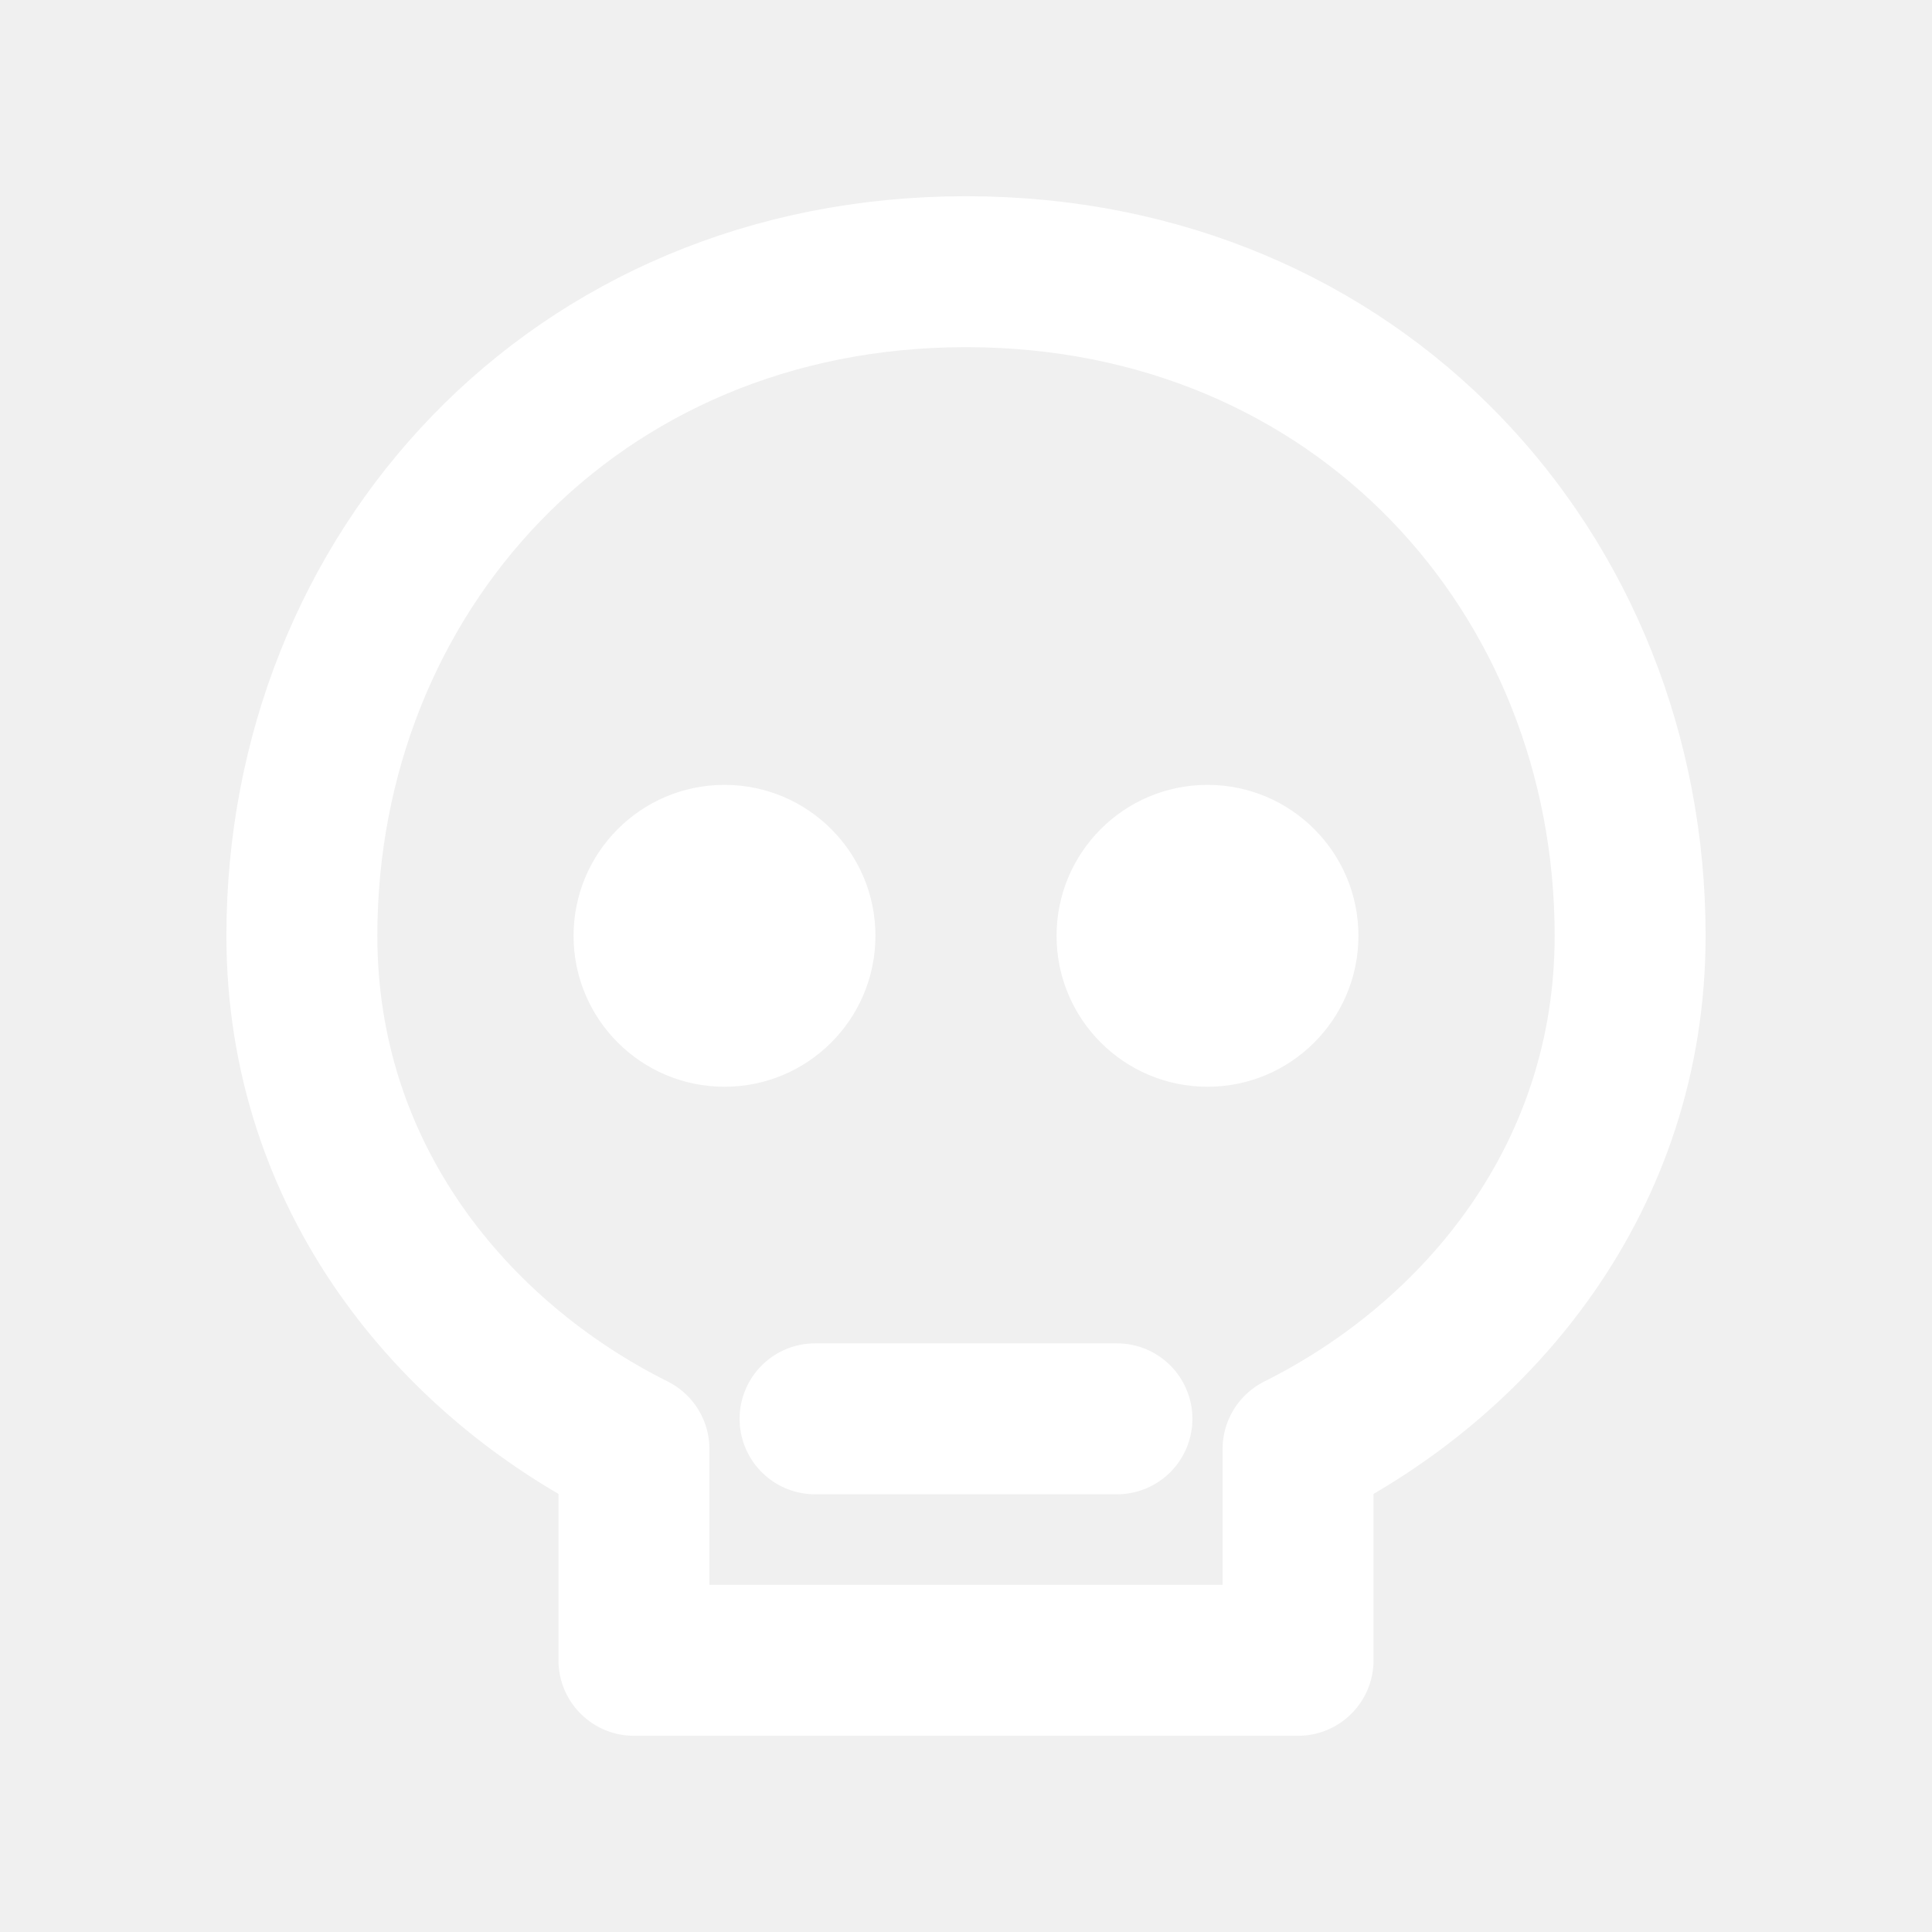
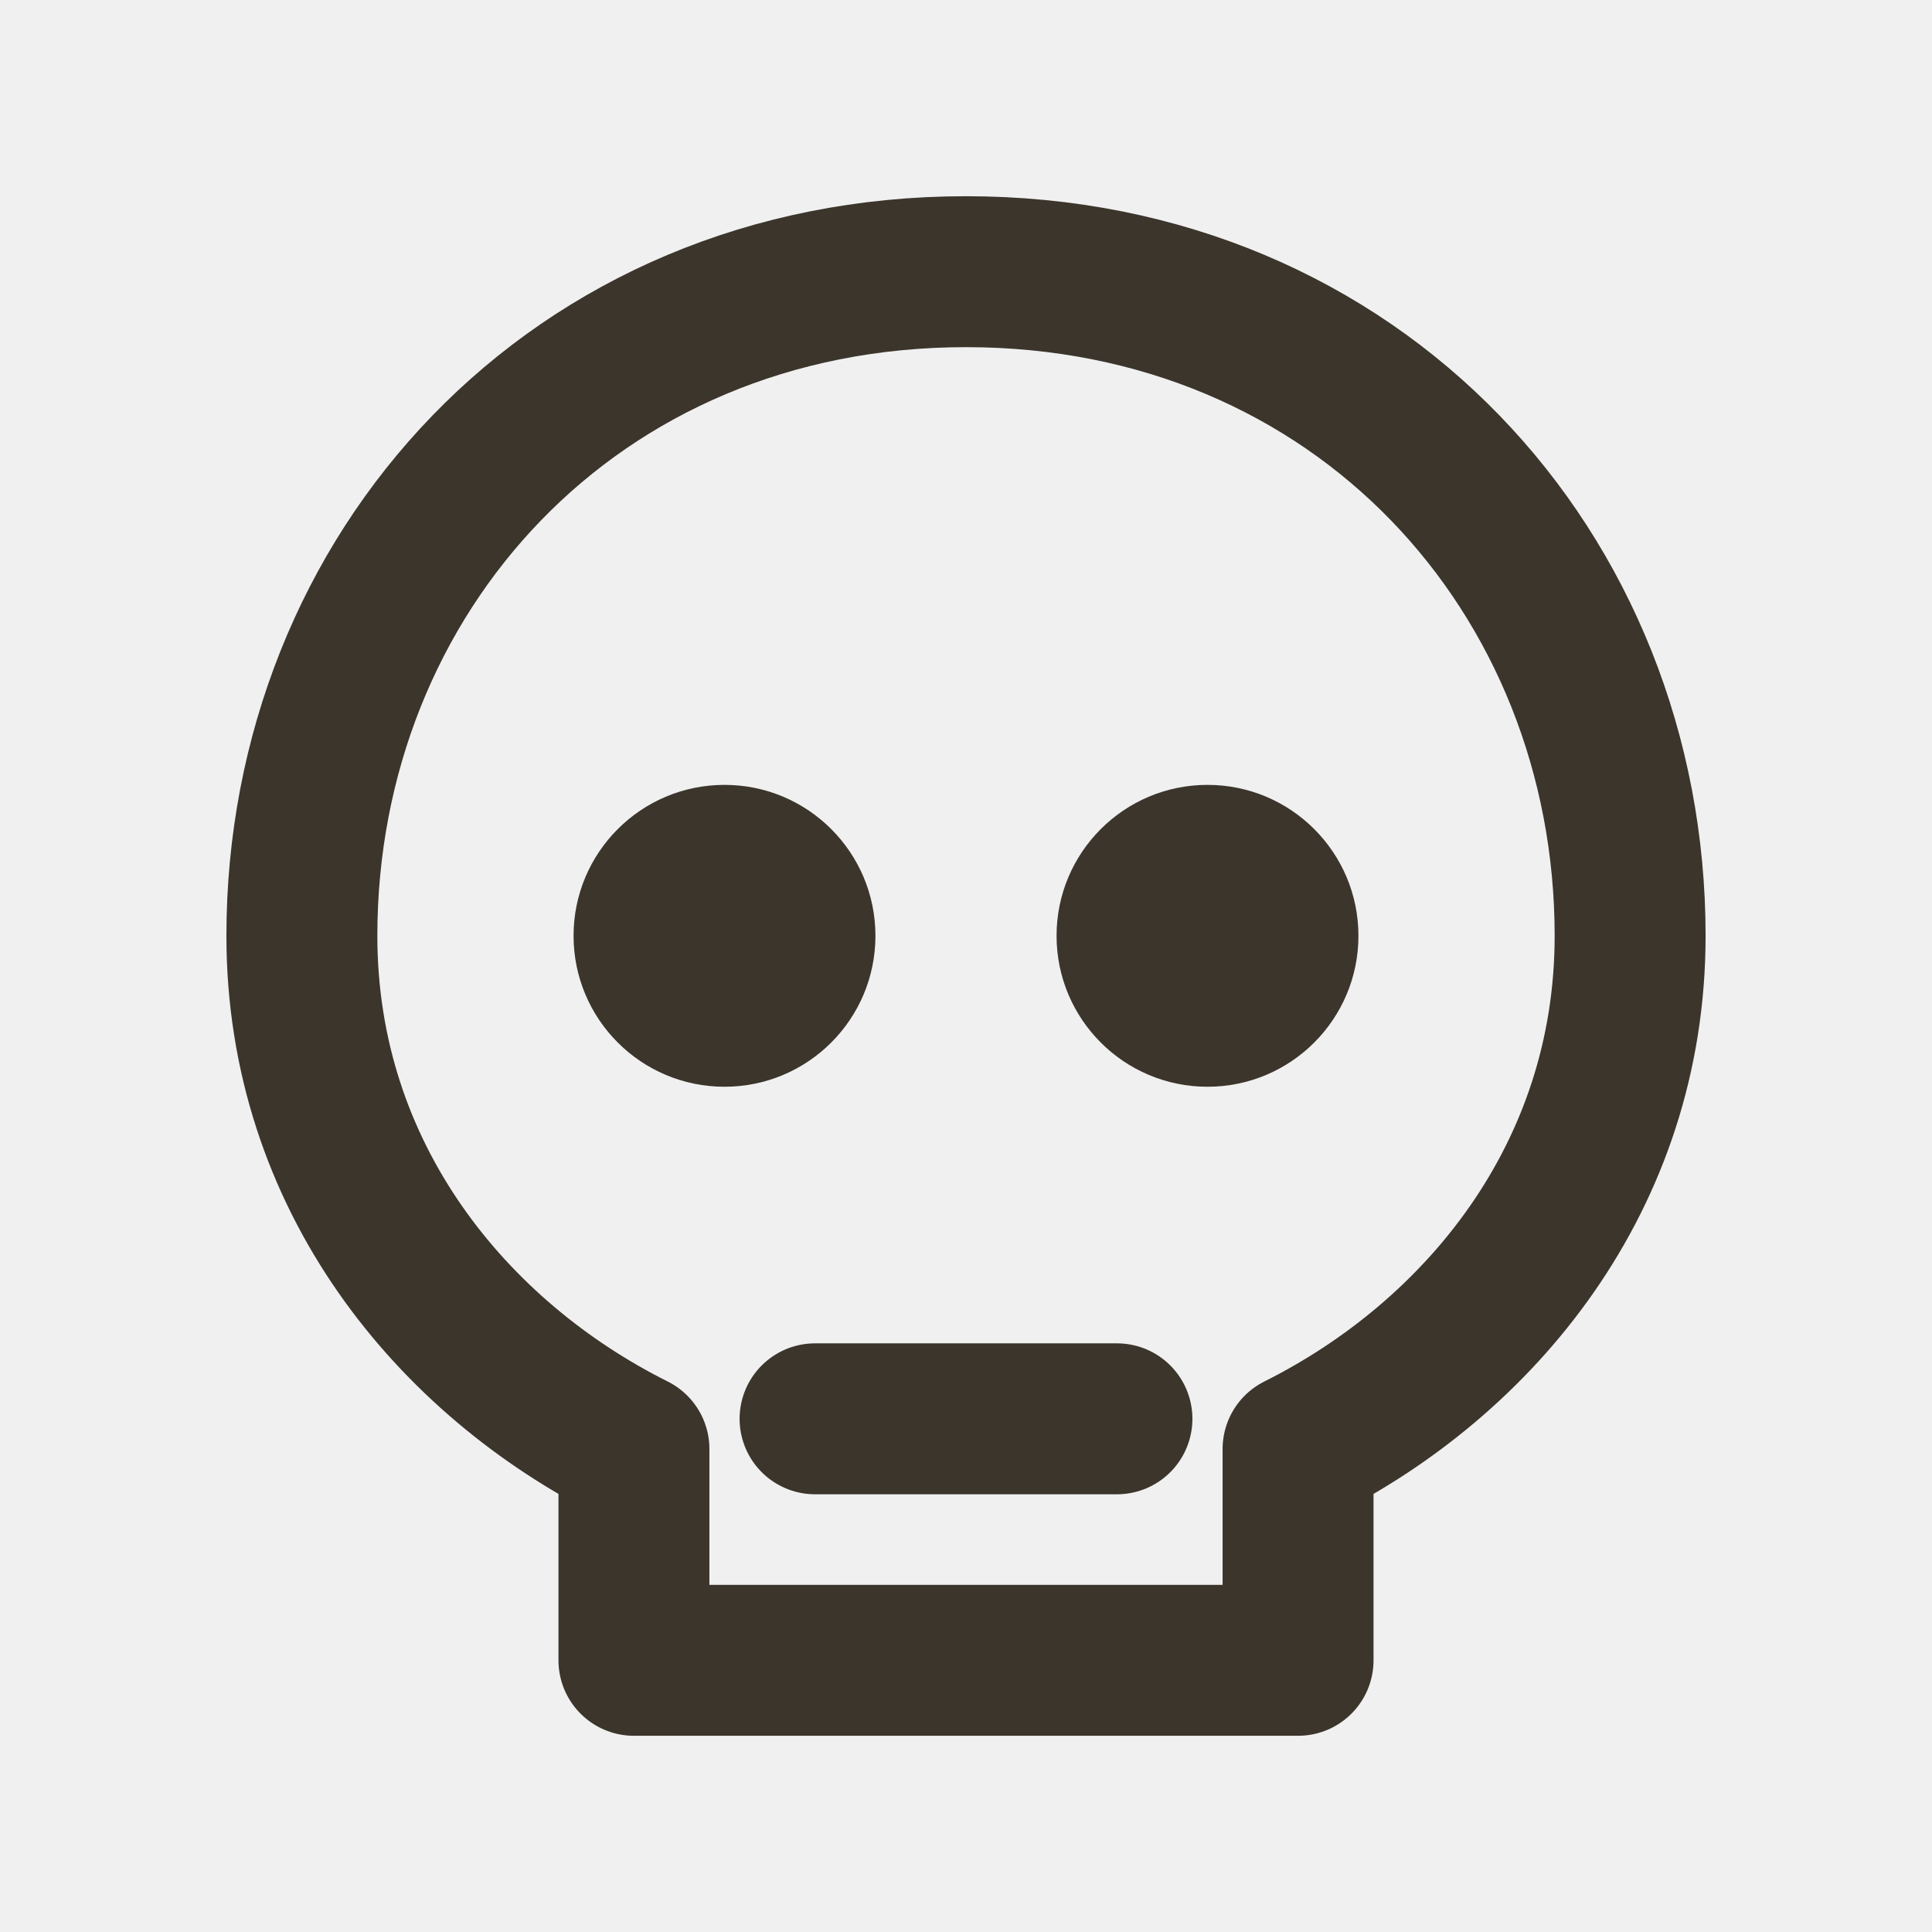
<svg xmlns="http://www.w3.org/2000/svg" viewBox="0 0 64 64">
-   <path d="M32 9c-13 0-22 10-22 22 0 8 5 14 11 17v7h22v-7c6-3 11-9 11-17 0-12-9-22-22-22z" fill="none" stroke="#fff" stroke-width="5" stroke-linejoin="round" />
-   <circle cx="24" cy="31" r="5" fill="#fff" />
-   <circle cx="40" cy="31" r="5" fill="#fff" />
-   <path d="M27 47h10" stroke="#fff" stroke-width="5" stroke-linecap="round" />
+   <path d="M32 9c-13 0-22 10-22 22 0 8 5 14 11 17v7h22v-7c6-3 11-9 11-17 0-12-9-22-22-22z" fill="none" stroke="#3b352c" stroke-width="5" stroke-linejoin="round" />
+   <circle cx="24" cy="31" r="5" fill="#3b352c" />
+   <circle cx="40" cy="31" r="5" fill="#3b352c" />
+   <path d="M27 47h10" stroke="#3b352c" stroke-width="5" stroke-linecap="round" />
</svg>
